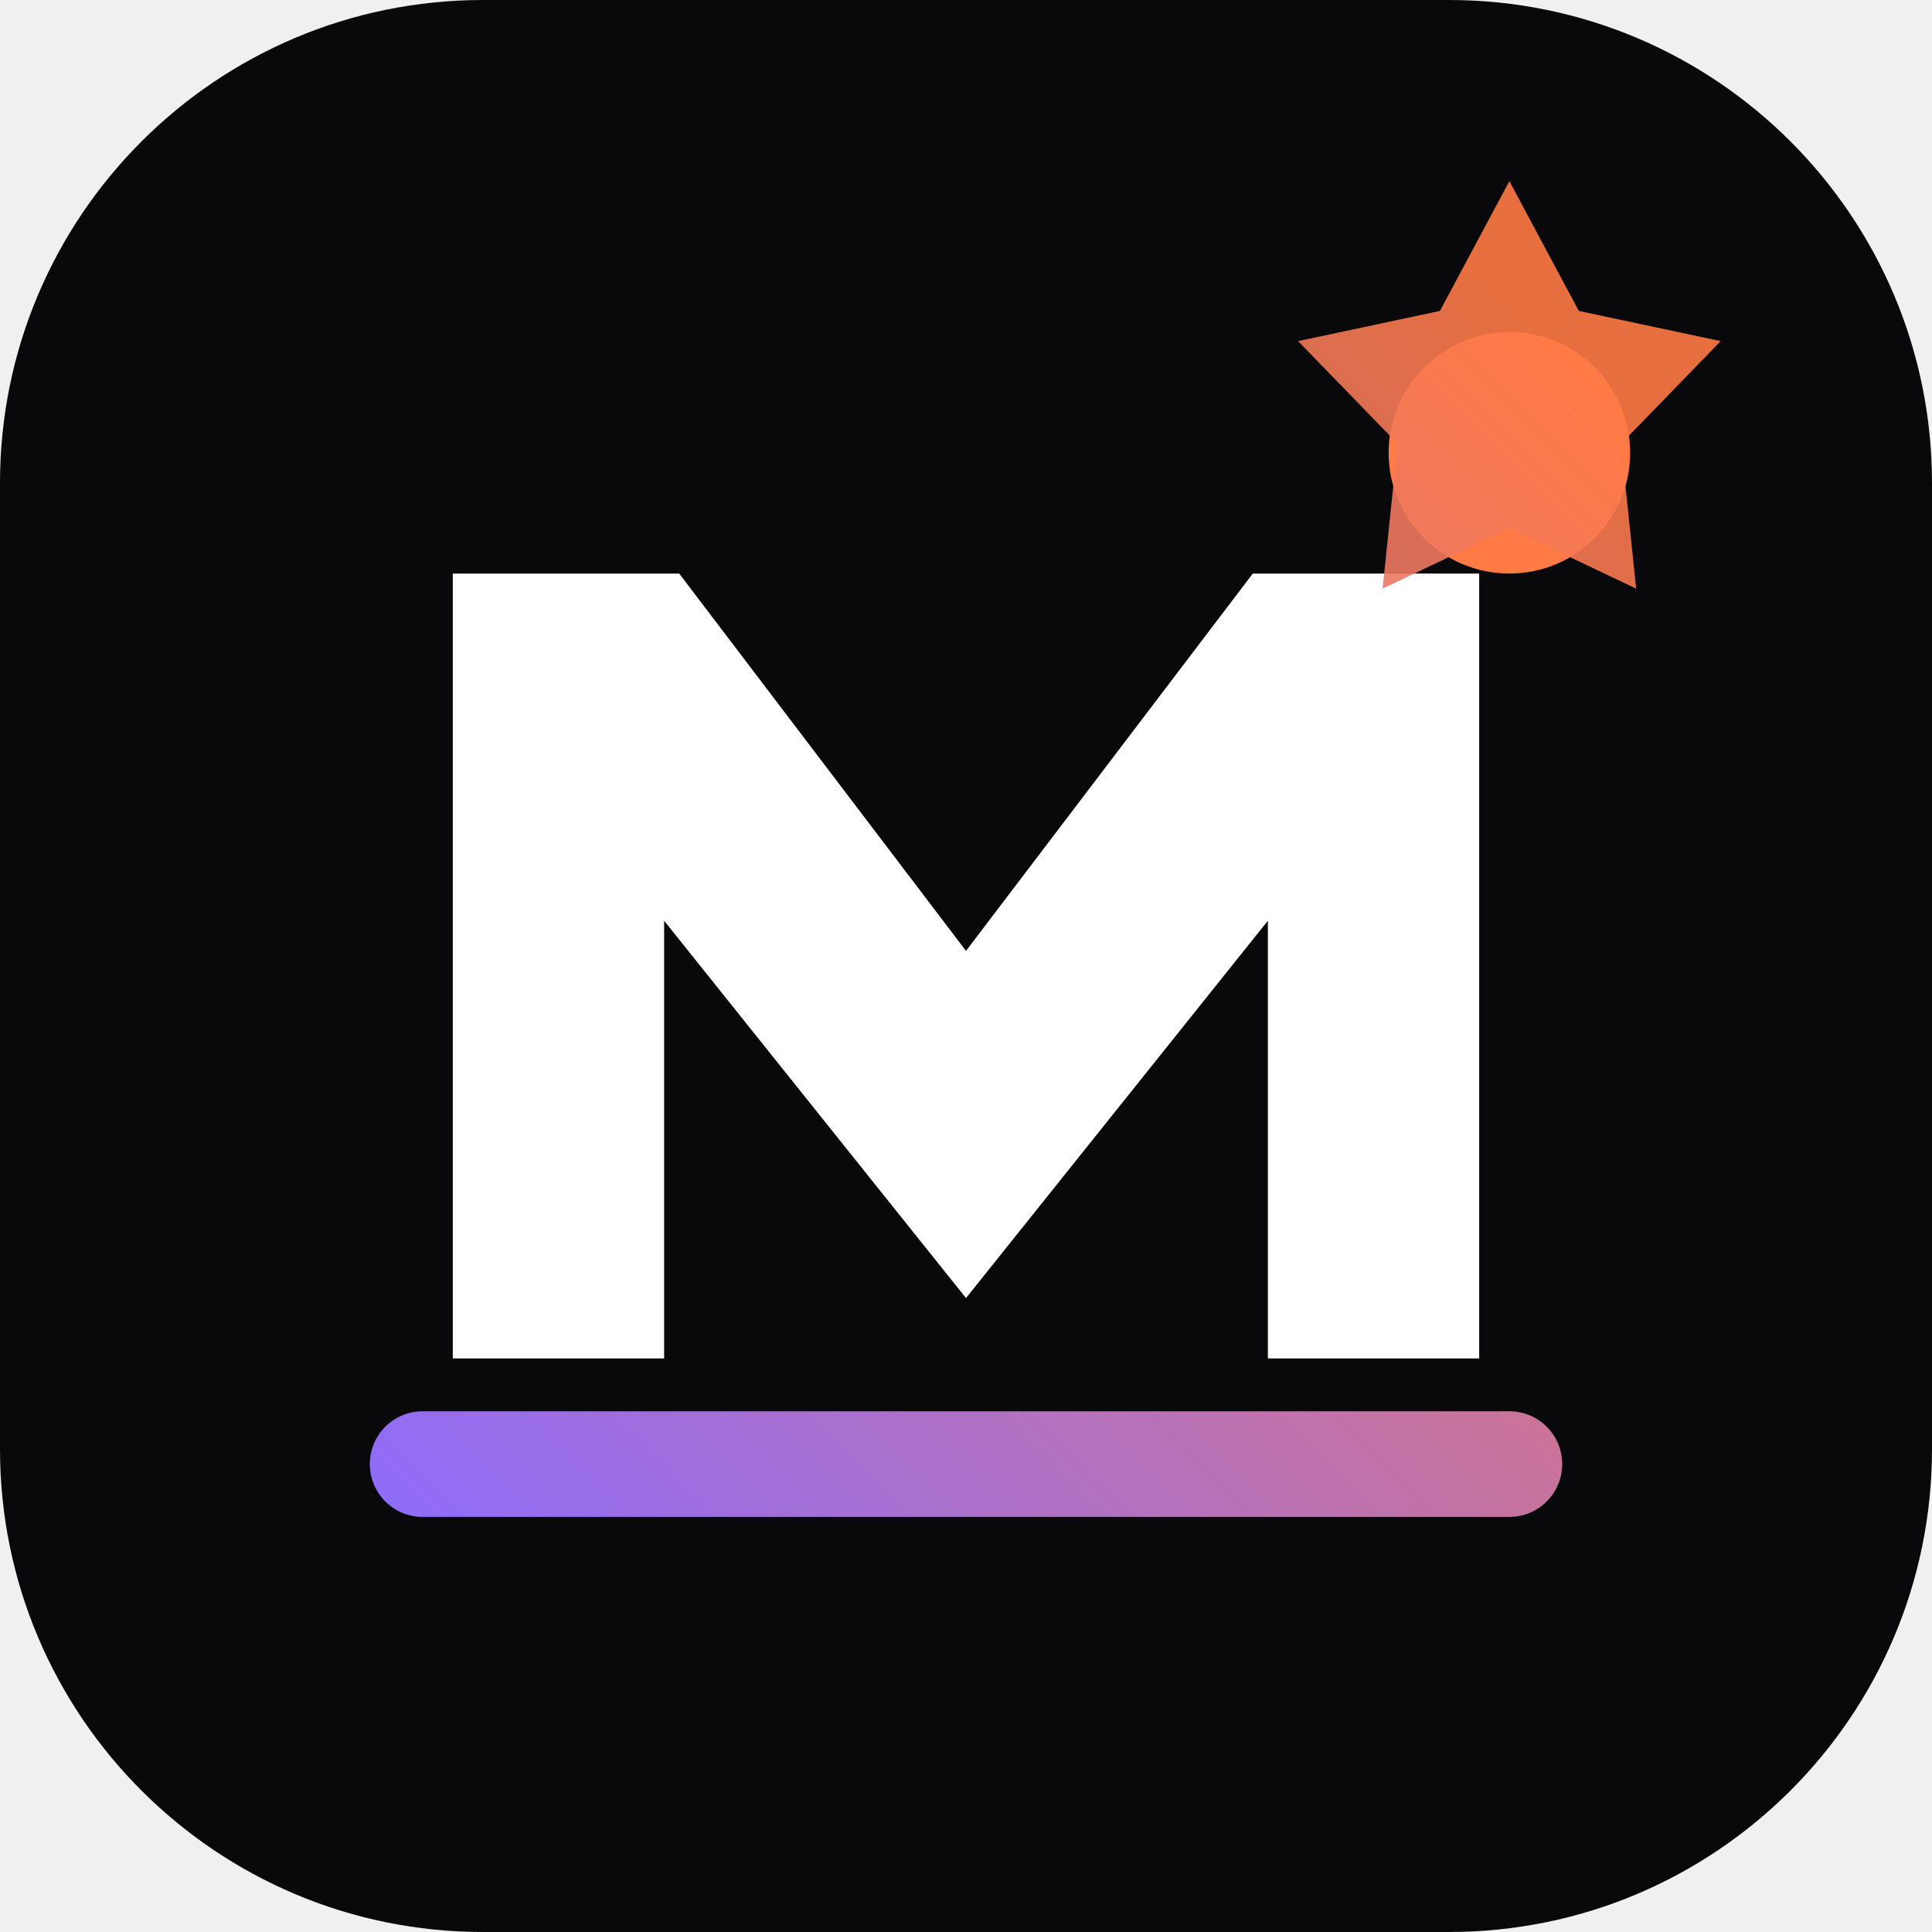
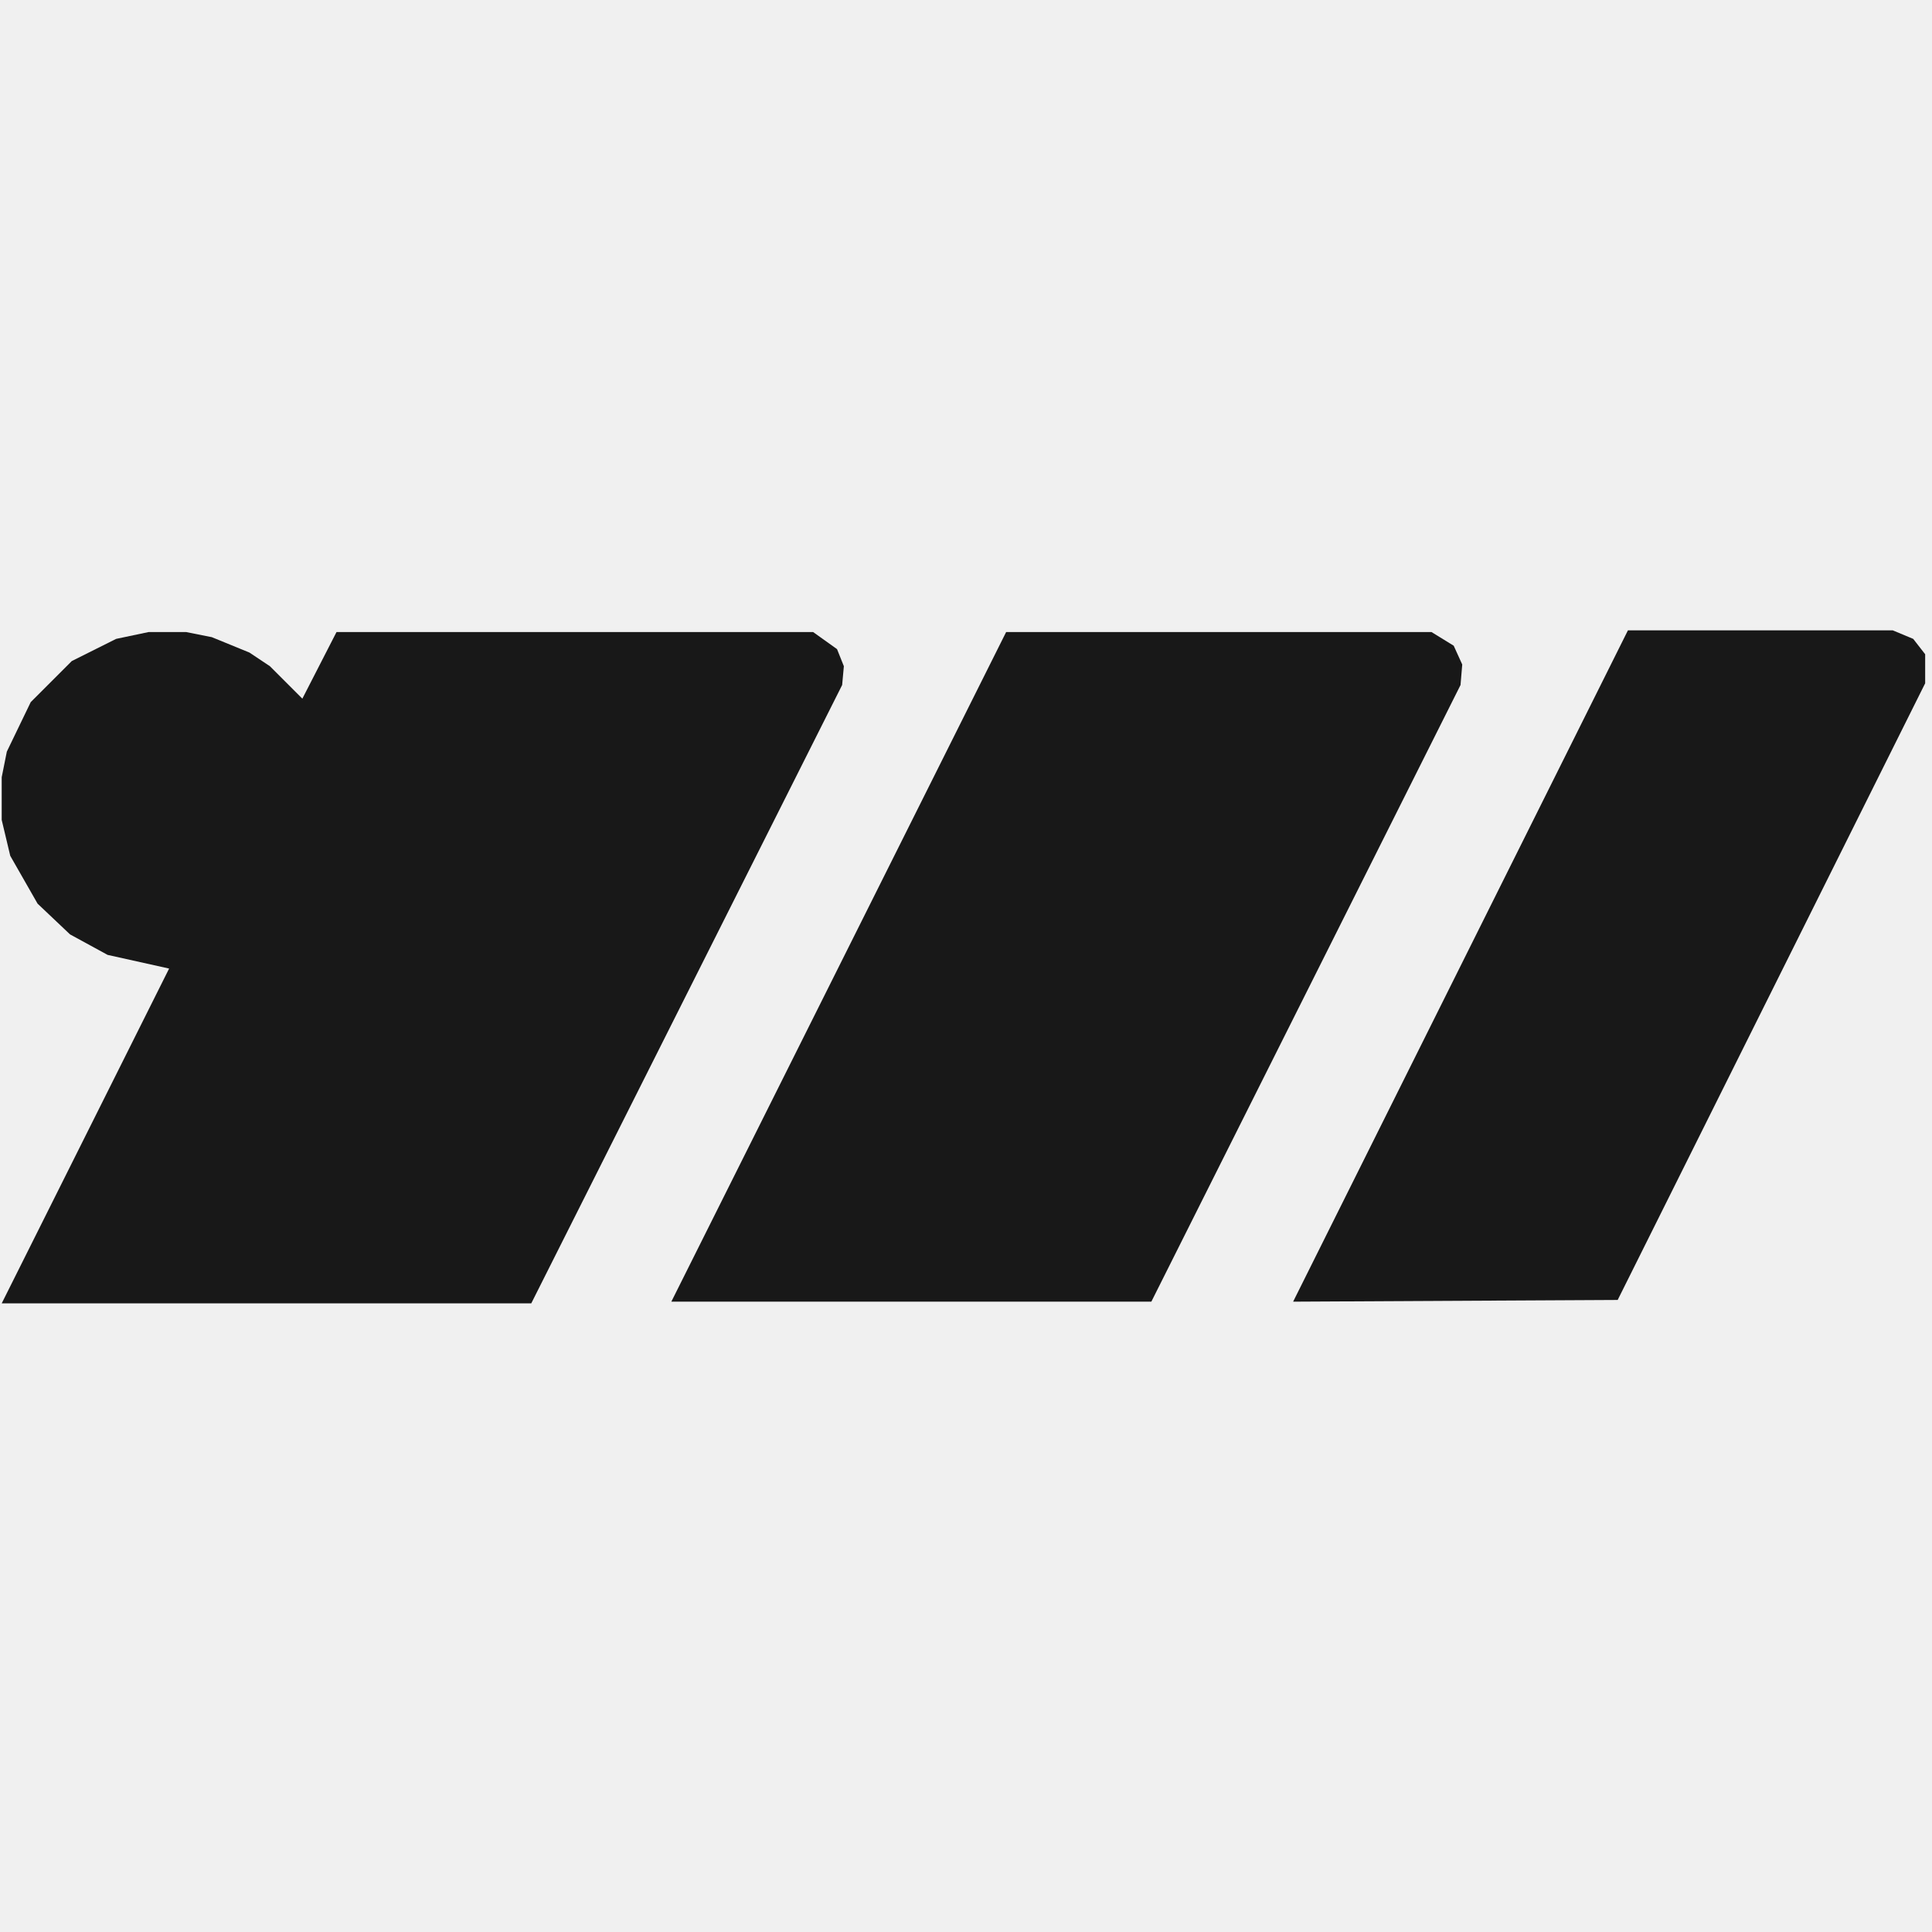
- <svg xmlns="http://www.w3.org/2000/svg" viewBox="0 0 64 64">
-   <defs>
-     <linearGradient id="markit-g" x1="12" y1="52" x2="52" y2="12" gradientUnits="userSpaceOnUse">
-       <stop offset="0" stop-color="#8B6CFF" />
-       <stop offset="1" stop-color="#FF7A45" />
-     </linearGradient>
-   </defs>
-   <rect width="64" height="64" rx="16" fill="#09090B" />
-   <path d="M15 45V19h7.5L32 31.5 41.5 19H49v26h-7V30.5L32 43 22 30.5V45z" fill="#fff" />
-   <path d="M14 48.5h36" stroke="url(#markit-g)" stroke-width="3.5" stroke-linecap="round" />
-   <circle cx="50" cy="15" r="4" fill="#FF7A45" />
-   <path d="M47.7 10.3 50 6l2.3 4.3 4.7 1-3.3 3.4.5 4.8-4.2-2-4.2 2 .5-4.8-3.3-3.4z" fill="url(#markit-g)" opacity=".9" />
+ <svg xmlns="http://www.w3.org/2000/svg" viewBox="0 0 1131 1131">
+   <g transform="translate(0 367)" fill="#181818">
+     <path d="M 42 20 L 18 44 L 4 73 L 1 88 L 1 113 L 6 134 L 22 162 L 41 180 L 63 192 L 99 200 L 1 396 L 311 396 L 493 34 L 494 23 L 490 13 L 476 3 L 197 3 L 177 42 L 158 23 L 146 15 L 124 6 L 109 3 L 87 3 L 68 7 Z" />
+     <path d="M 851 11 L 838 3 L 589 3 L 393 395 L 674 395 L 855 34 L 856 22 Z" />
+     <path d="M 1120 7 L 1108 2 L 953 2 L 757 395 L 947 394 L 1127 33 L 1127 16 Z" />
+   </g>
</svg>
